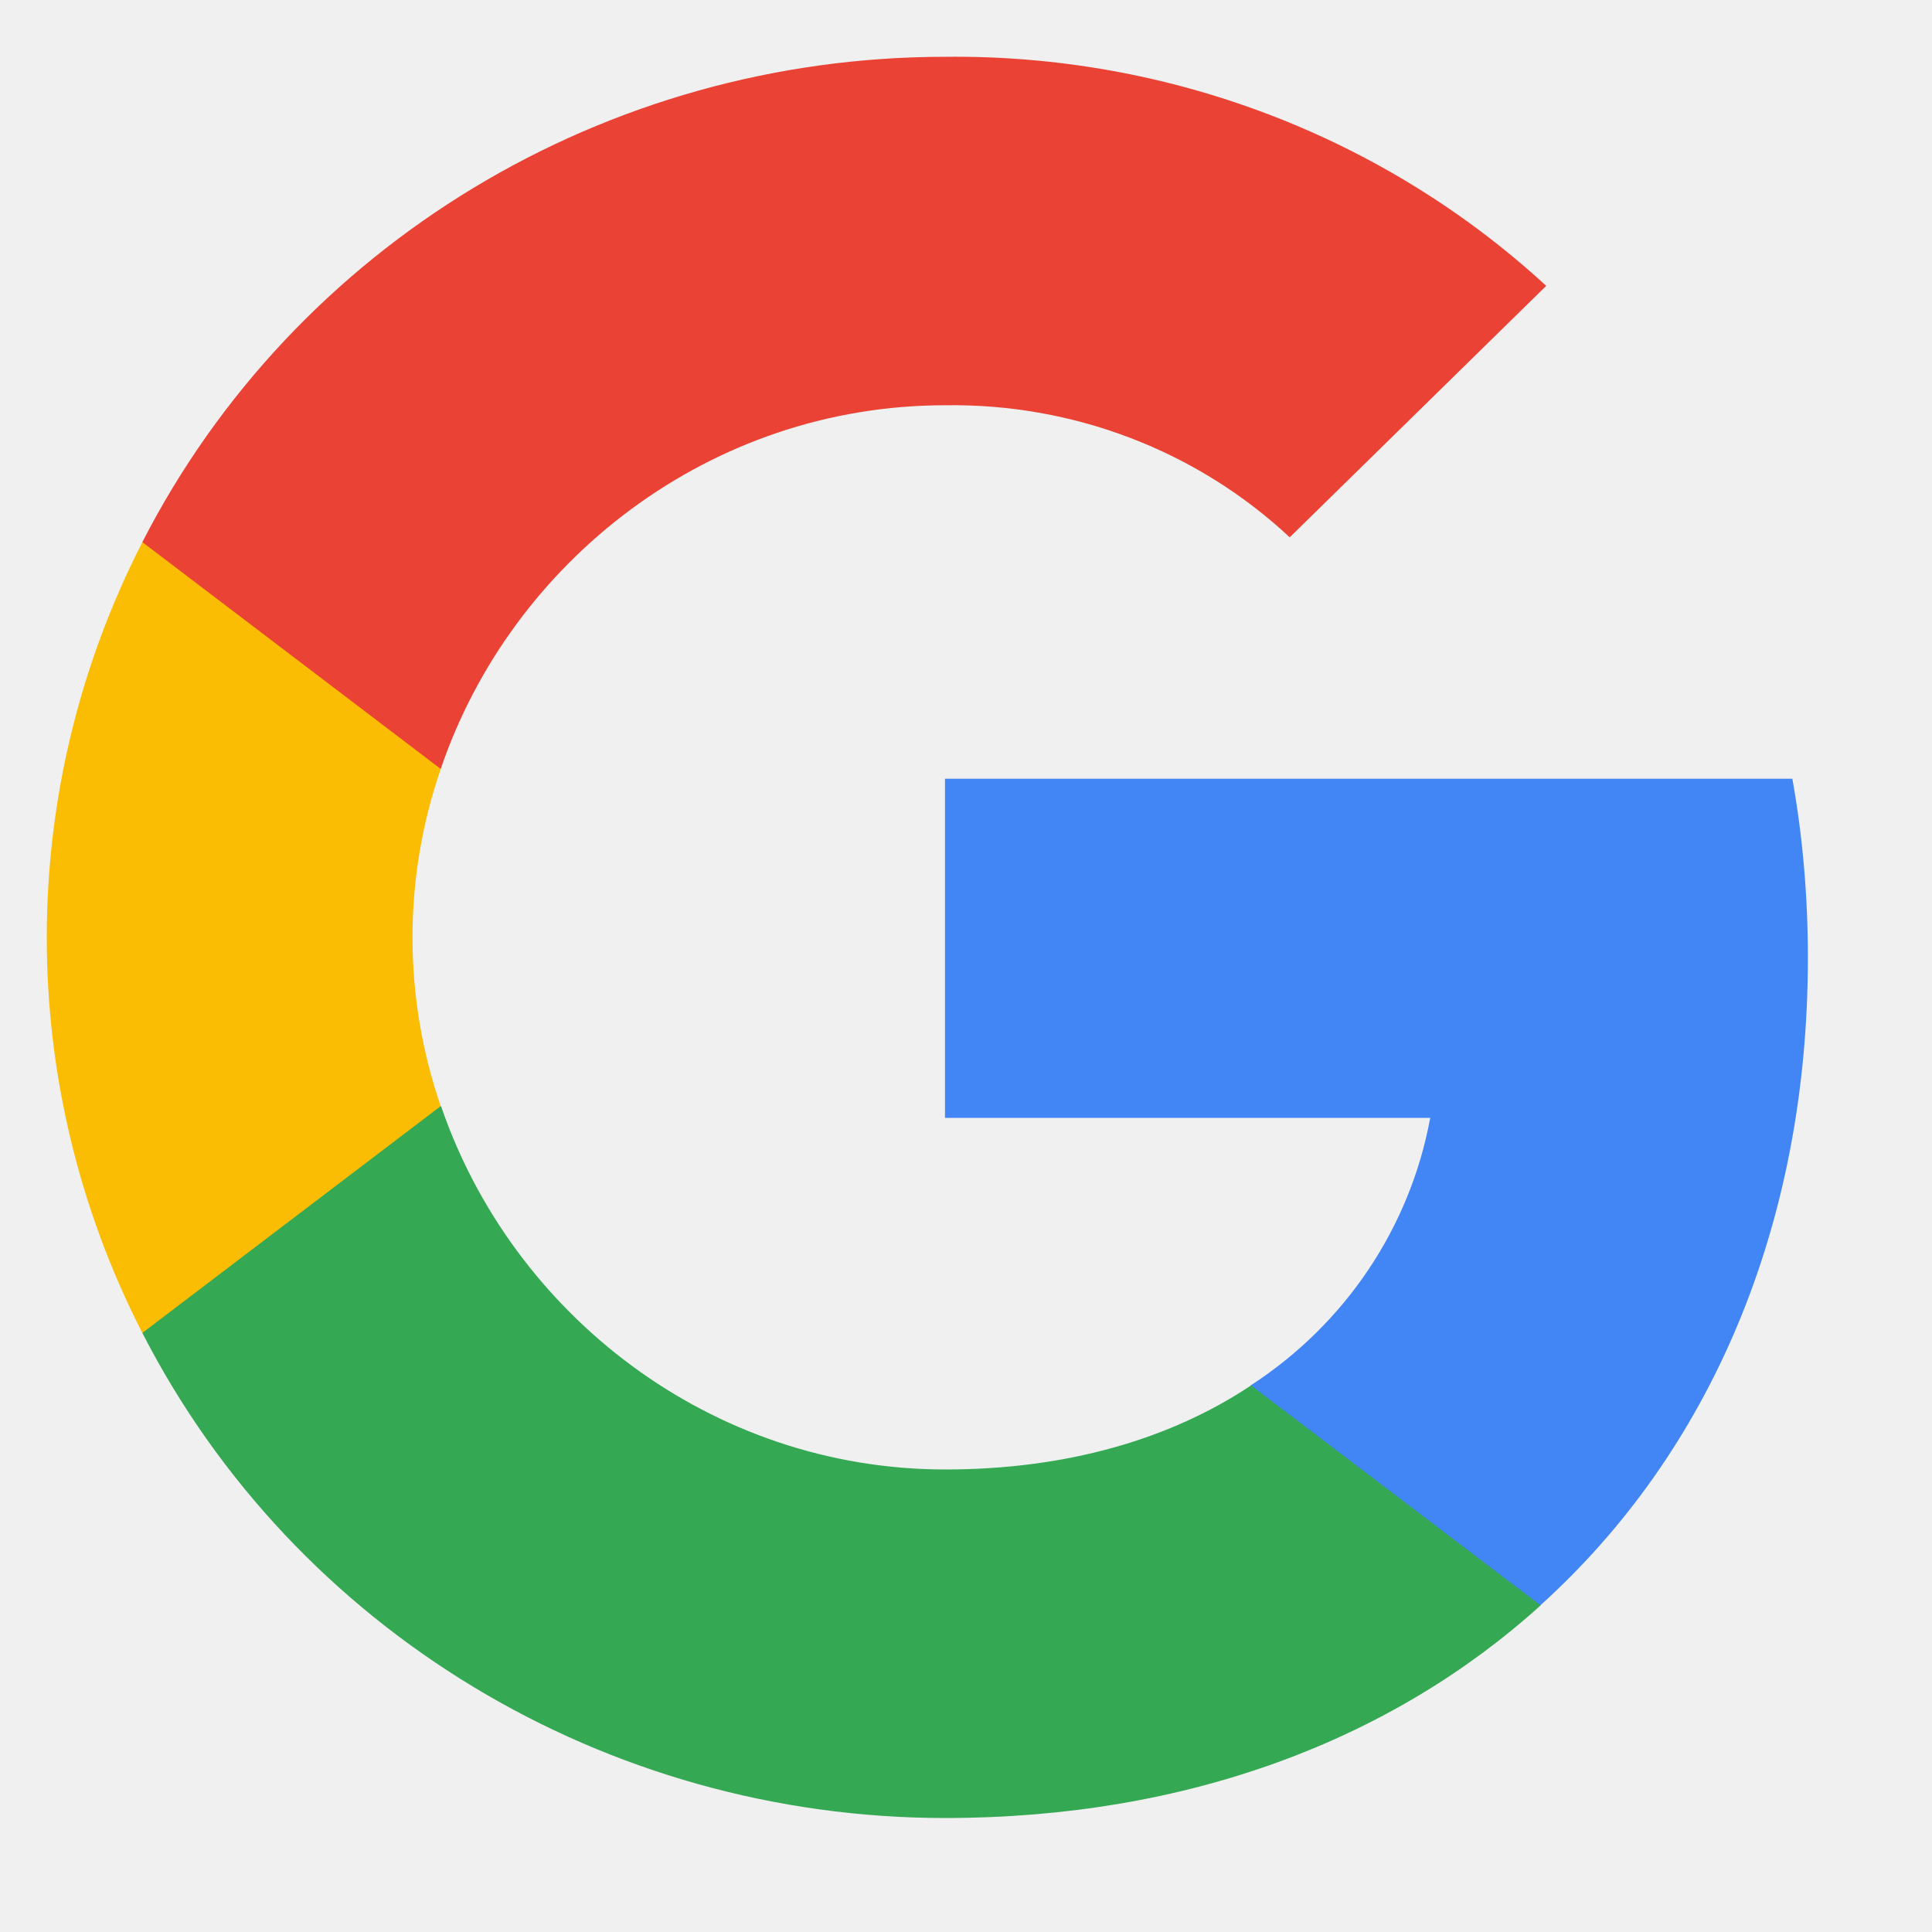
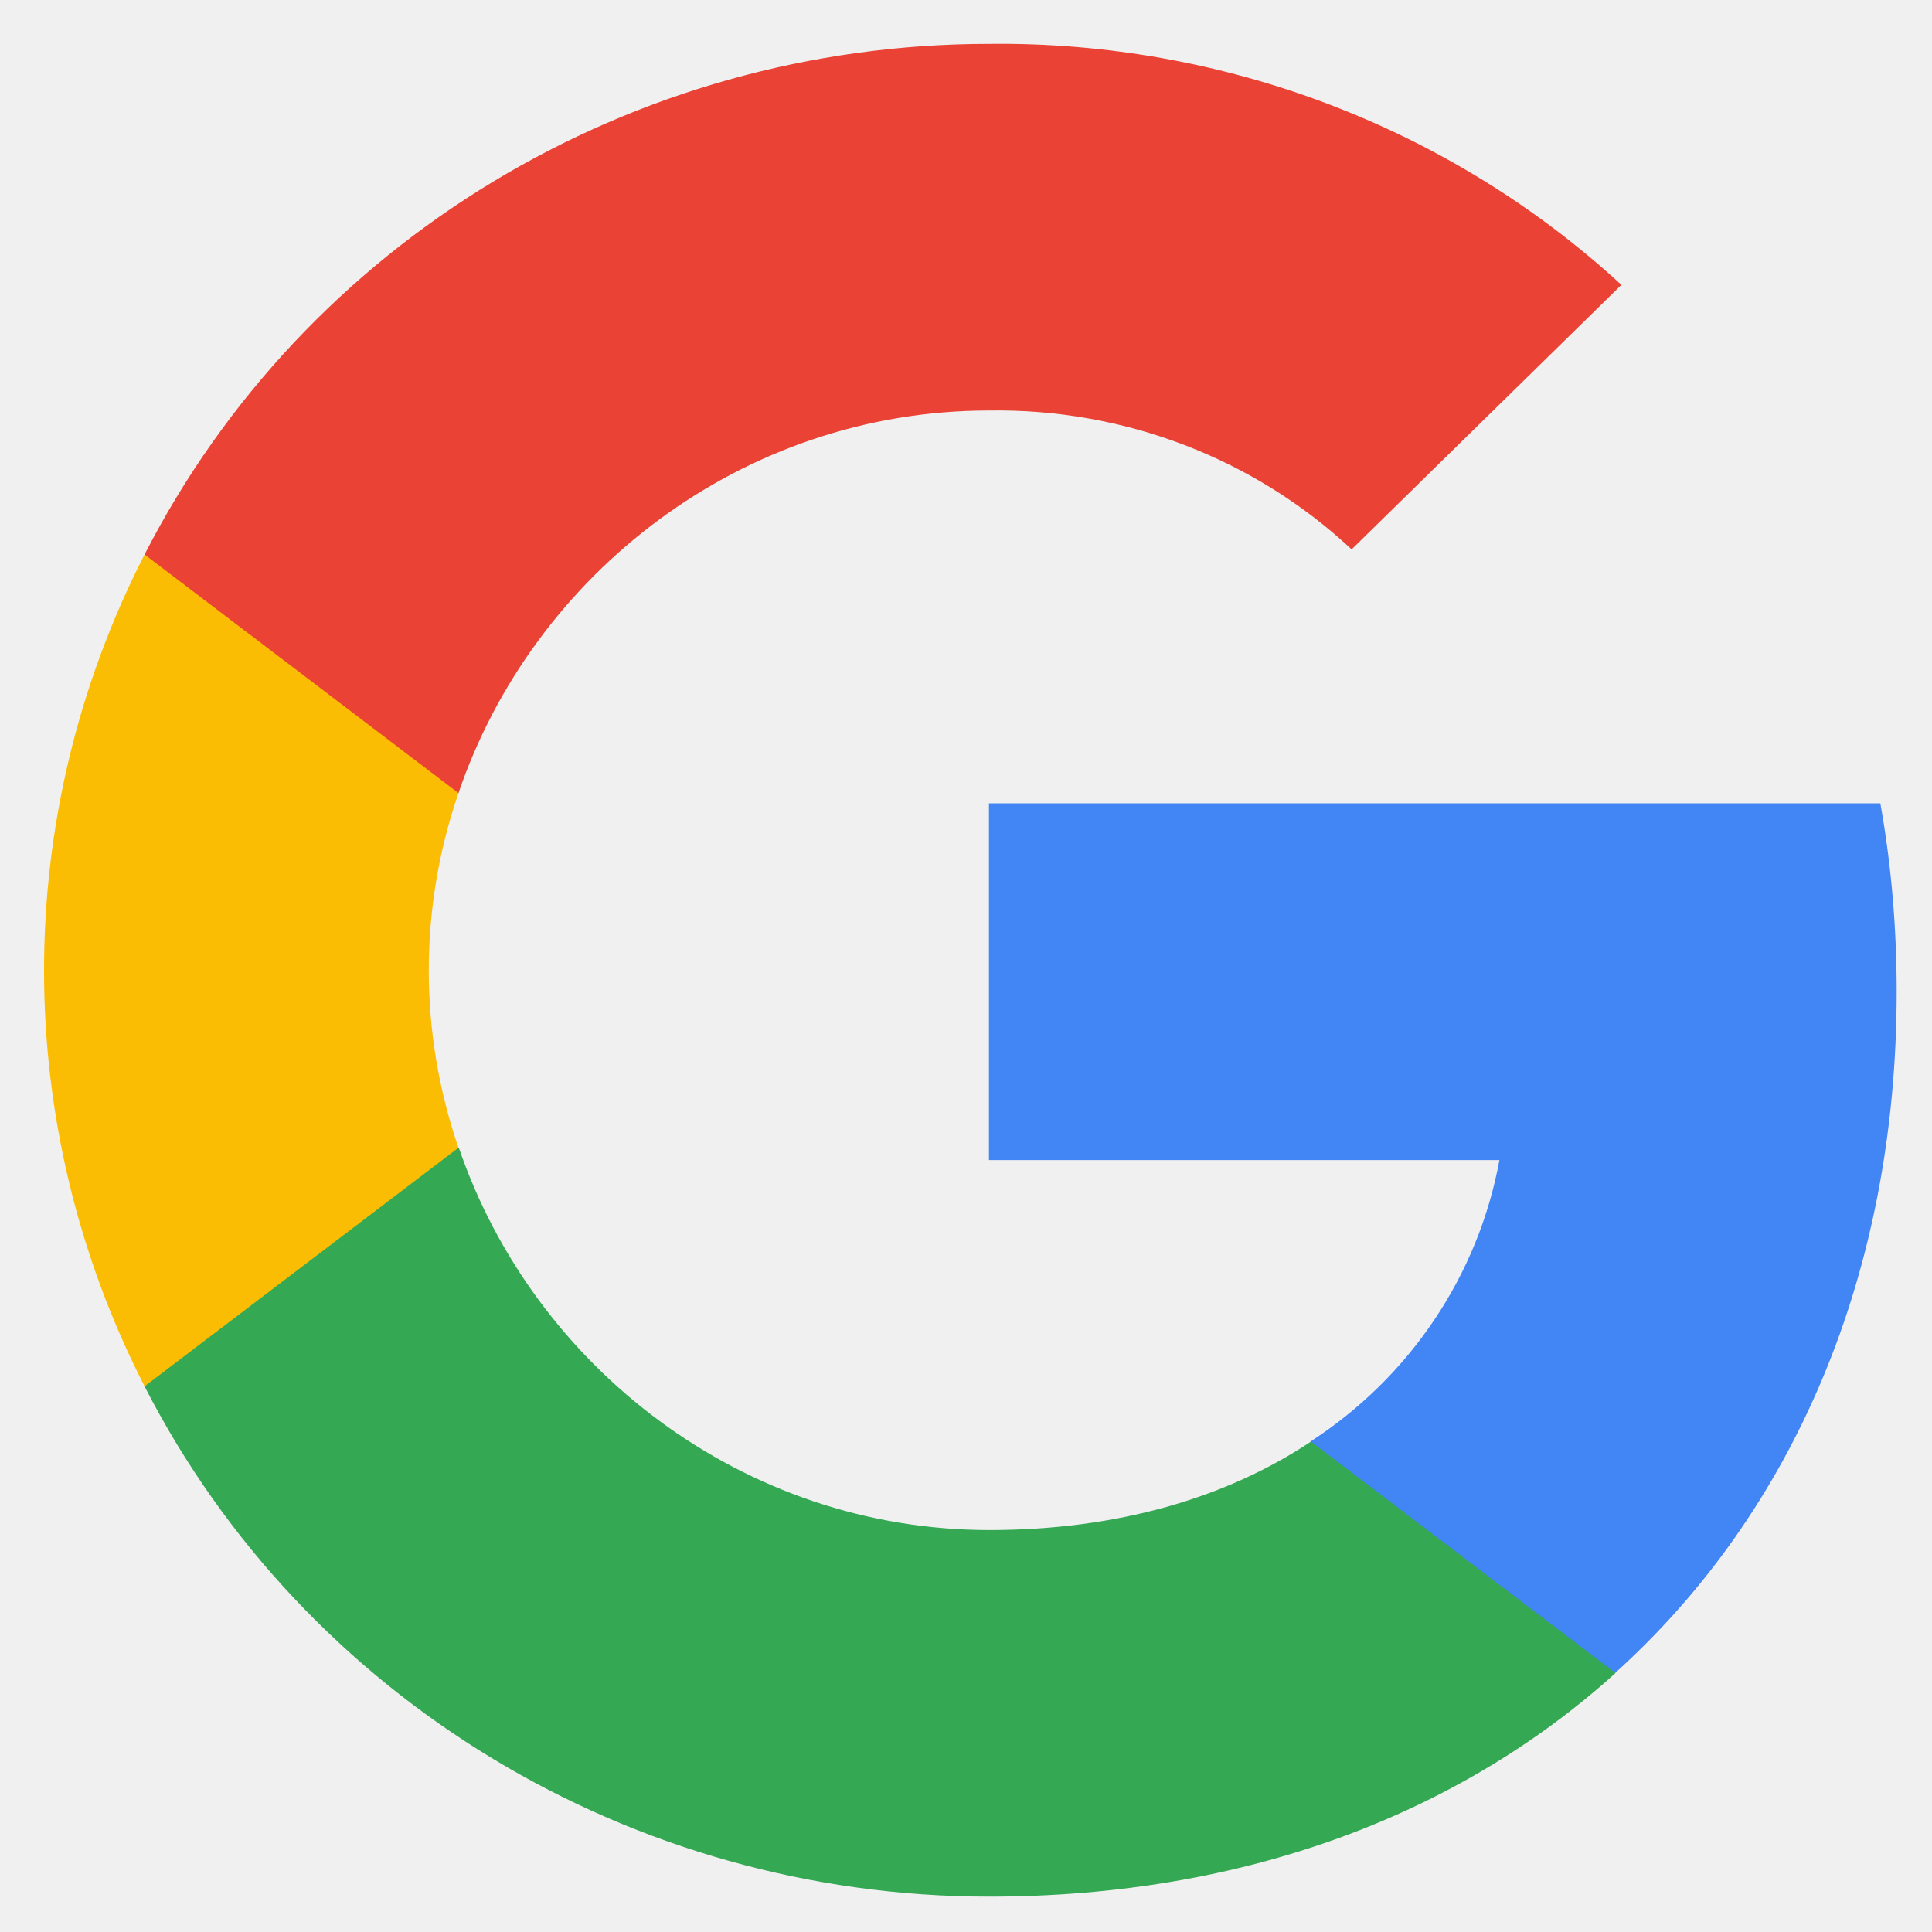
- <svg xmlns="http://www.w3.org/2000/svg" width="25" height="25" viewBox="0 0 25 25" fill="none">
-   <g clip-path="url(#clip0_1181_6146)">
-     <path d="M23.394 12.393C23.394 11.618 23.33 10.839 23.193 10.077H12.228V14.465H18.507C18.247 15.88 17.41 17.132 16.184 17.927V20.775H19.93C22.13 18.79 23.394 15.859 23.394 12.393Z" fill="#4285F4" />
-     <path d="M12.23 23.525C15.365 23.525 18.009 22.516 19.935 20.774L16.189 17.927C15.147 18.622 13.802 19.015 12.234 19.015C9.201 19.015 6.63 17.01 5.707 14.313H1.842V17.248C3.815 21.096 7.835 23.525 12.23 23.525Z" fill="#34A853" />
-     <path d="M5.703 14.313C5.216 12.898 5.216 11.366 5.703 9.951V7.016H1.842C0.193 10.235 0.193 14.029 1.842 17.248L5.703 14.313Z" fill="#FBBC04" />
-     <path d="M12.23 5.244C13.887 5.219 15.489 5.831 16.689 6.953L20.008 3.699C17.907 1.765 15.117 0.702 12.23 0.735C7.835 0.735 3.815 3.164 1.842 7.015L5.703 9.95C6.621 7.25 9.197 5.244 12.23 5.244Z" fill="#EA4335" />
-   </g>
-   <defs>
-     <clipPath id="clip0_1181_6146">
-       <rect width="24.862" height="24.862" fill="white" transform="translate(0 0.129883)" />
-     </clipPath>
-   </defs>
+ <svg xmlns="http://www.w3.org/2000/svg" width="42" height="42" viewBox="0 0 42 42" fill="none">
+   <path d="M41.232 21.556C41.232 20.187 41.119 18.811 40.877 17.464H21.499V25.219H32.596C32.136 27.72 30.656 29.932 28.489 31.338V36.37H35.11C38.998 32.862 41.232 27.683 41.232 21.556Z" fill="#4285F4" />
+   <path d="M21.502 41.231C27.043 41.231 31.716 39.448 35.12 36.37L28.5 31.338C26.658 32.566 24.28 33.262 21.509 33.262C16.15 33.262 11.605 29.718 9.975 24.952H3.143V30.139C6.63 36.94 13.734 41.231 21.502 41.231Z" fill="#34A853" />
+   <path d="M9.967 24.951C9.106 22.45 9.106 19.742 9.967 17.241V12.054H3.143C0.229 17.744 0.229 24.448 3.143 30.138L9.967 24.951Z" fill="#FBBC04" />
+   <path d="M21.502 8.924C24.431 8.879 27.262 9.96 29.383 11.943L35.248 6.193C31.534 2.775 26.605 0.895 21.502 0.954C13.734 0.954 6.63 5.246 3.143 12.054L9.967 17.241C11.59 12.468 16.142 8.924 21.502 8.924Z" fill="#EA4335" />
</svg>
